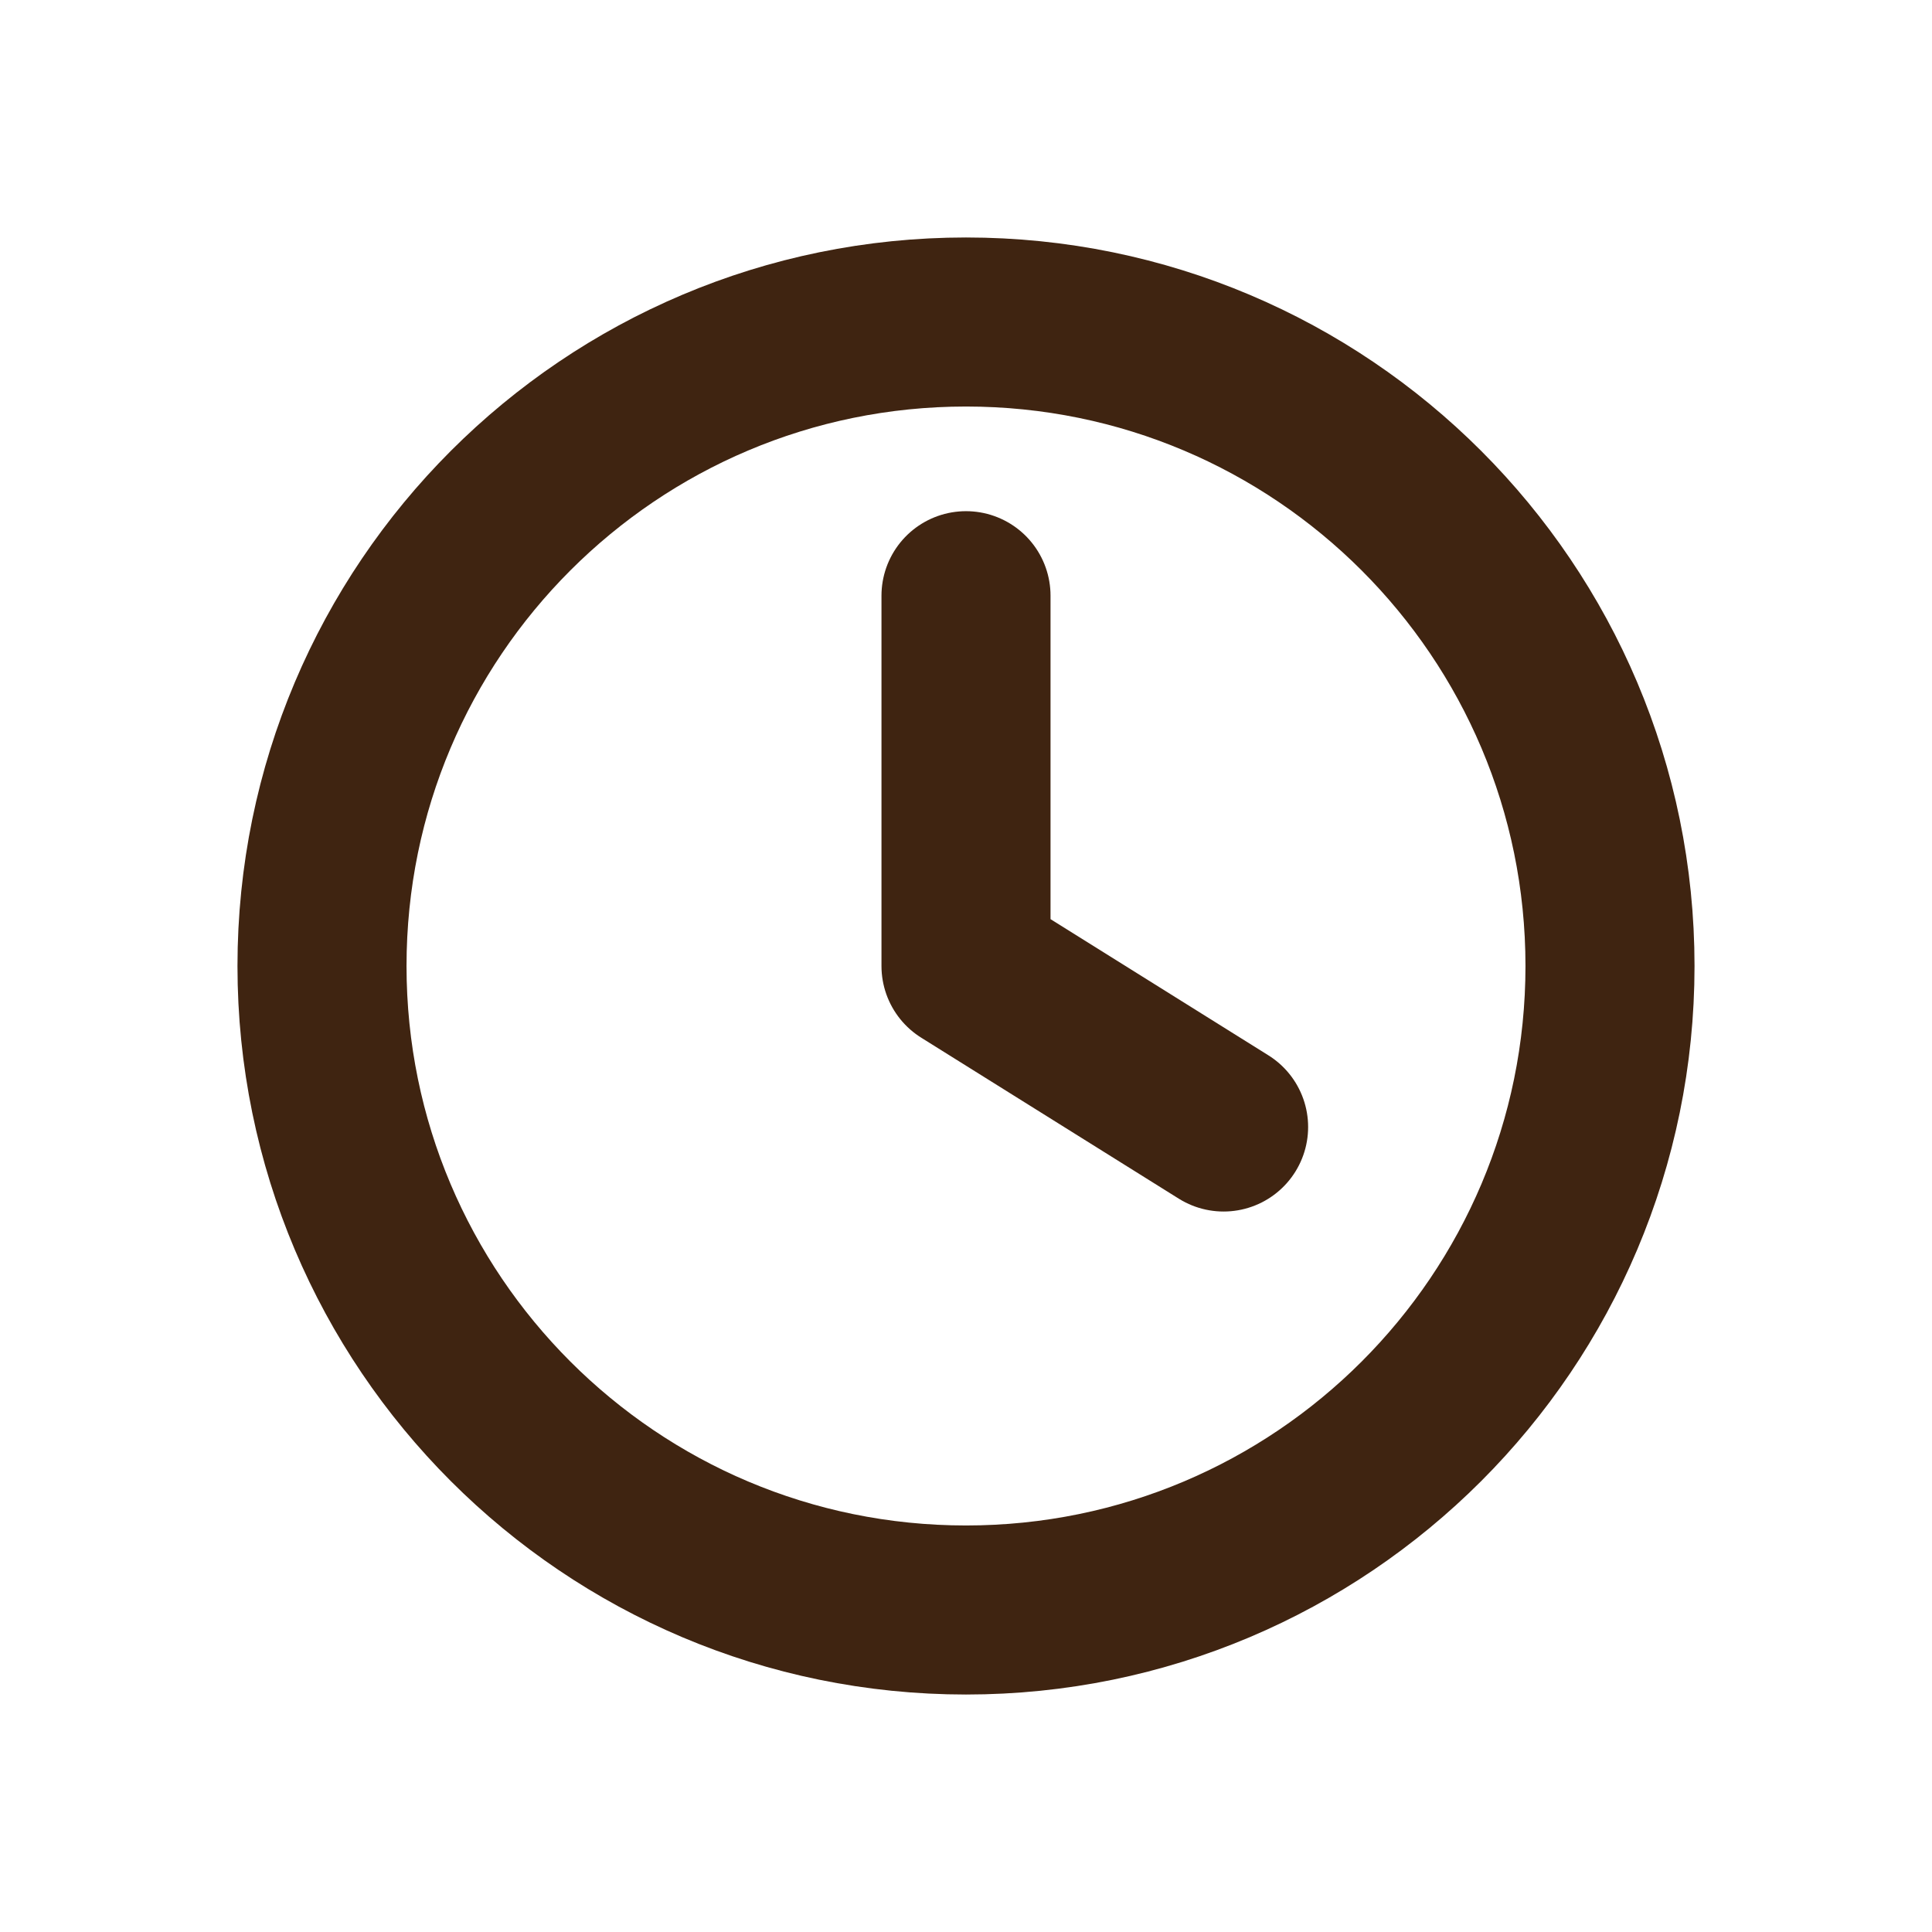
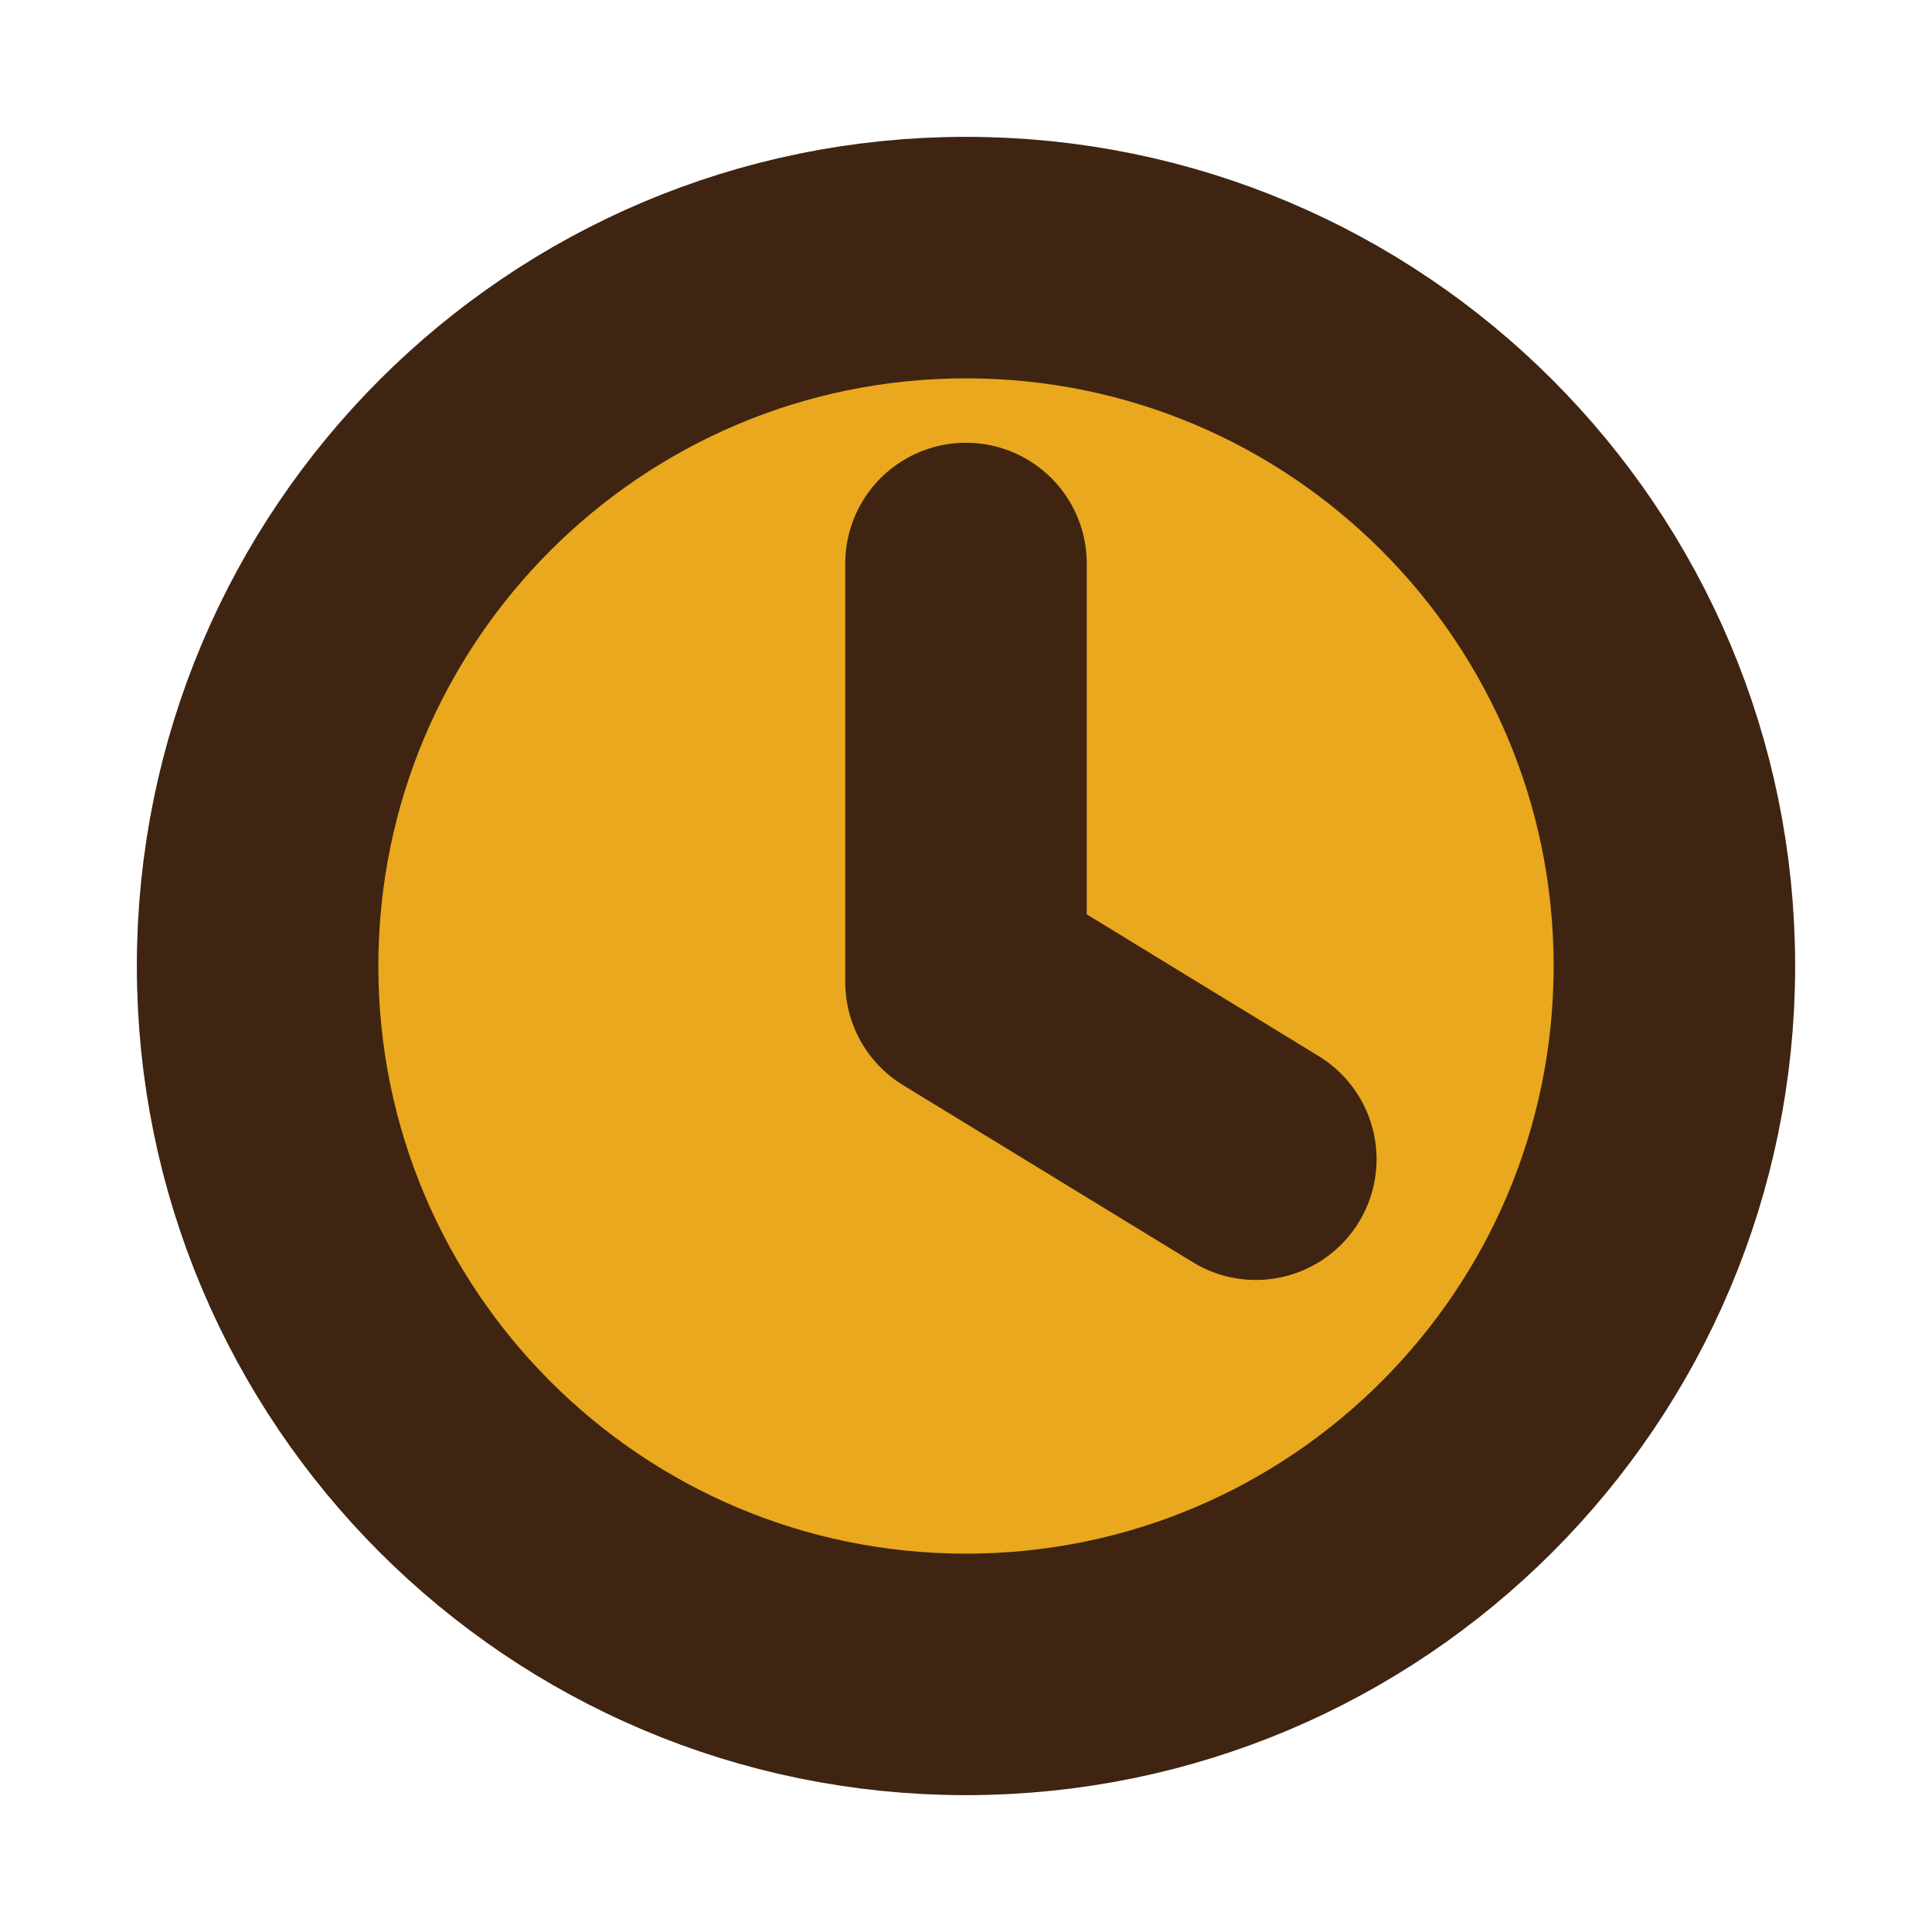
- <svg xmlns="http://www.w3.org/2000/svg" fill="none" stroke="#3f2411" stroke-linecap="round" stroke-linejoin="round" stroke-width="2.1" viewBox="0 0 24 24">
-   <path d="M4 12a8 8 0 1 0 16 0 8 8 0 1 0-16 0" />
-   <path d="M12 7.4V12l3.2 2" />
+ <svg xmlns="http://www.w3.org/2000/svg" stroke="#3f2411" stroke-linecap="round" stroke-linejoin="round" stroke-width="3" viewBox="0 0 24 24">
+   <path fill="#e9a81d" d="M3.2 12a8.8 8.8 0 1 0 17.6 0 8.8 8.8 0 1 0-17.6 0" />
+   <path fill="none" d="M12 7v5.2l3.6 2.2" />
</svg>
